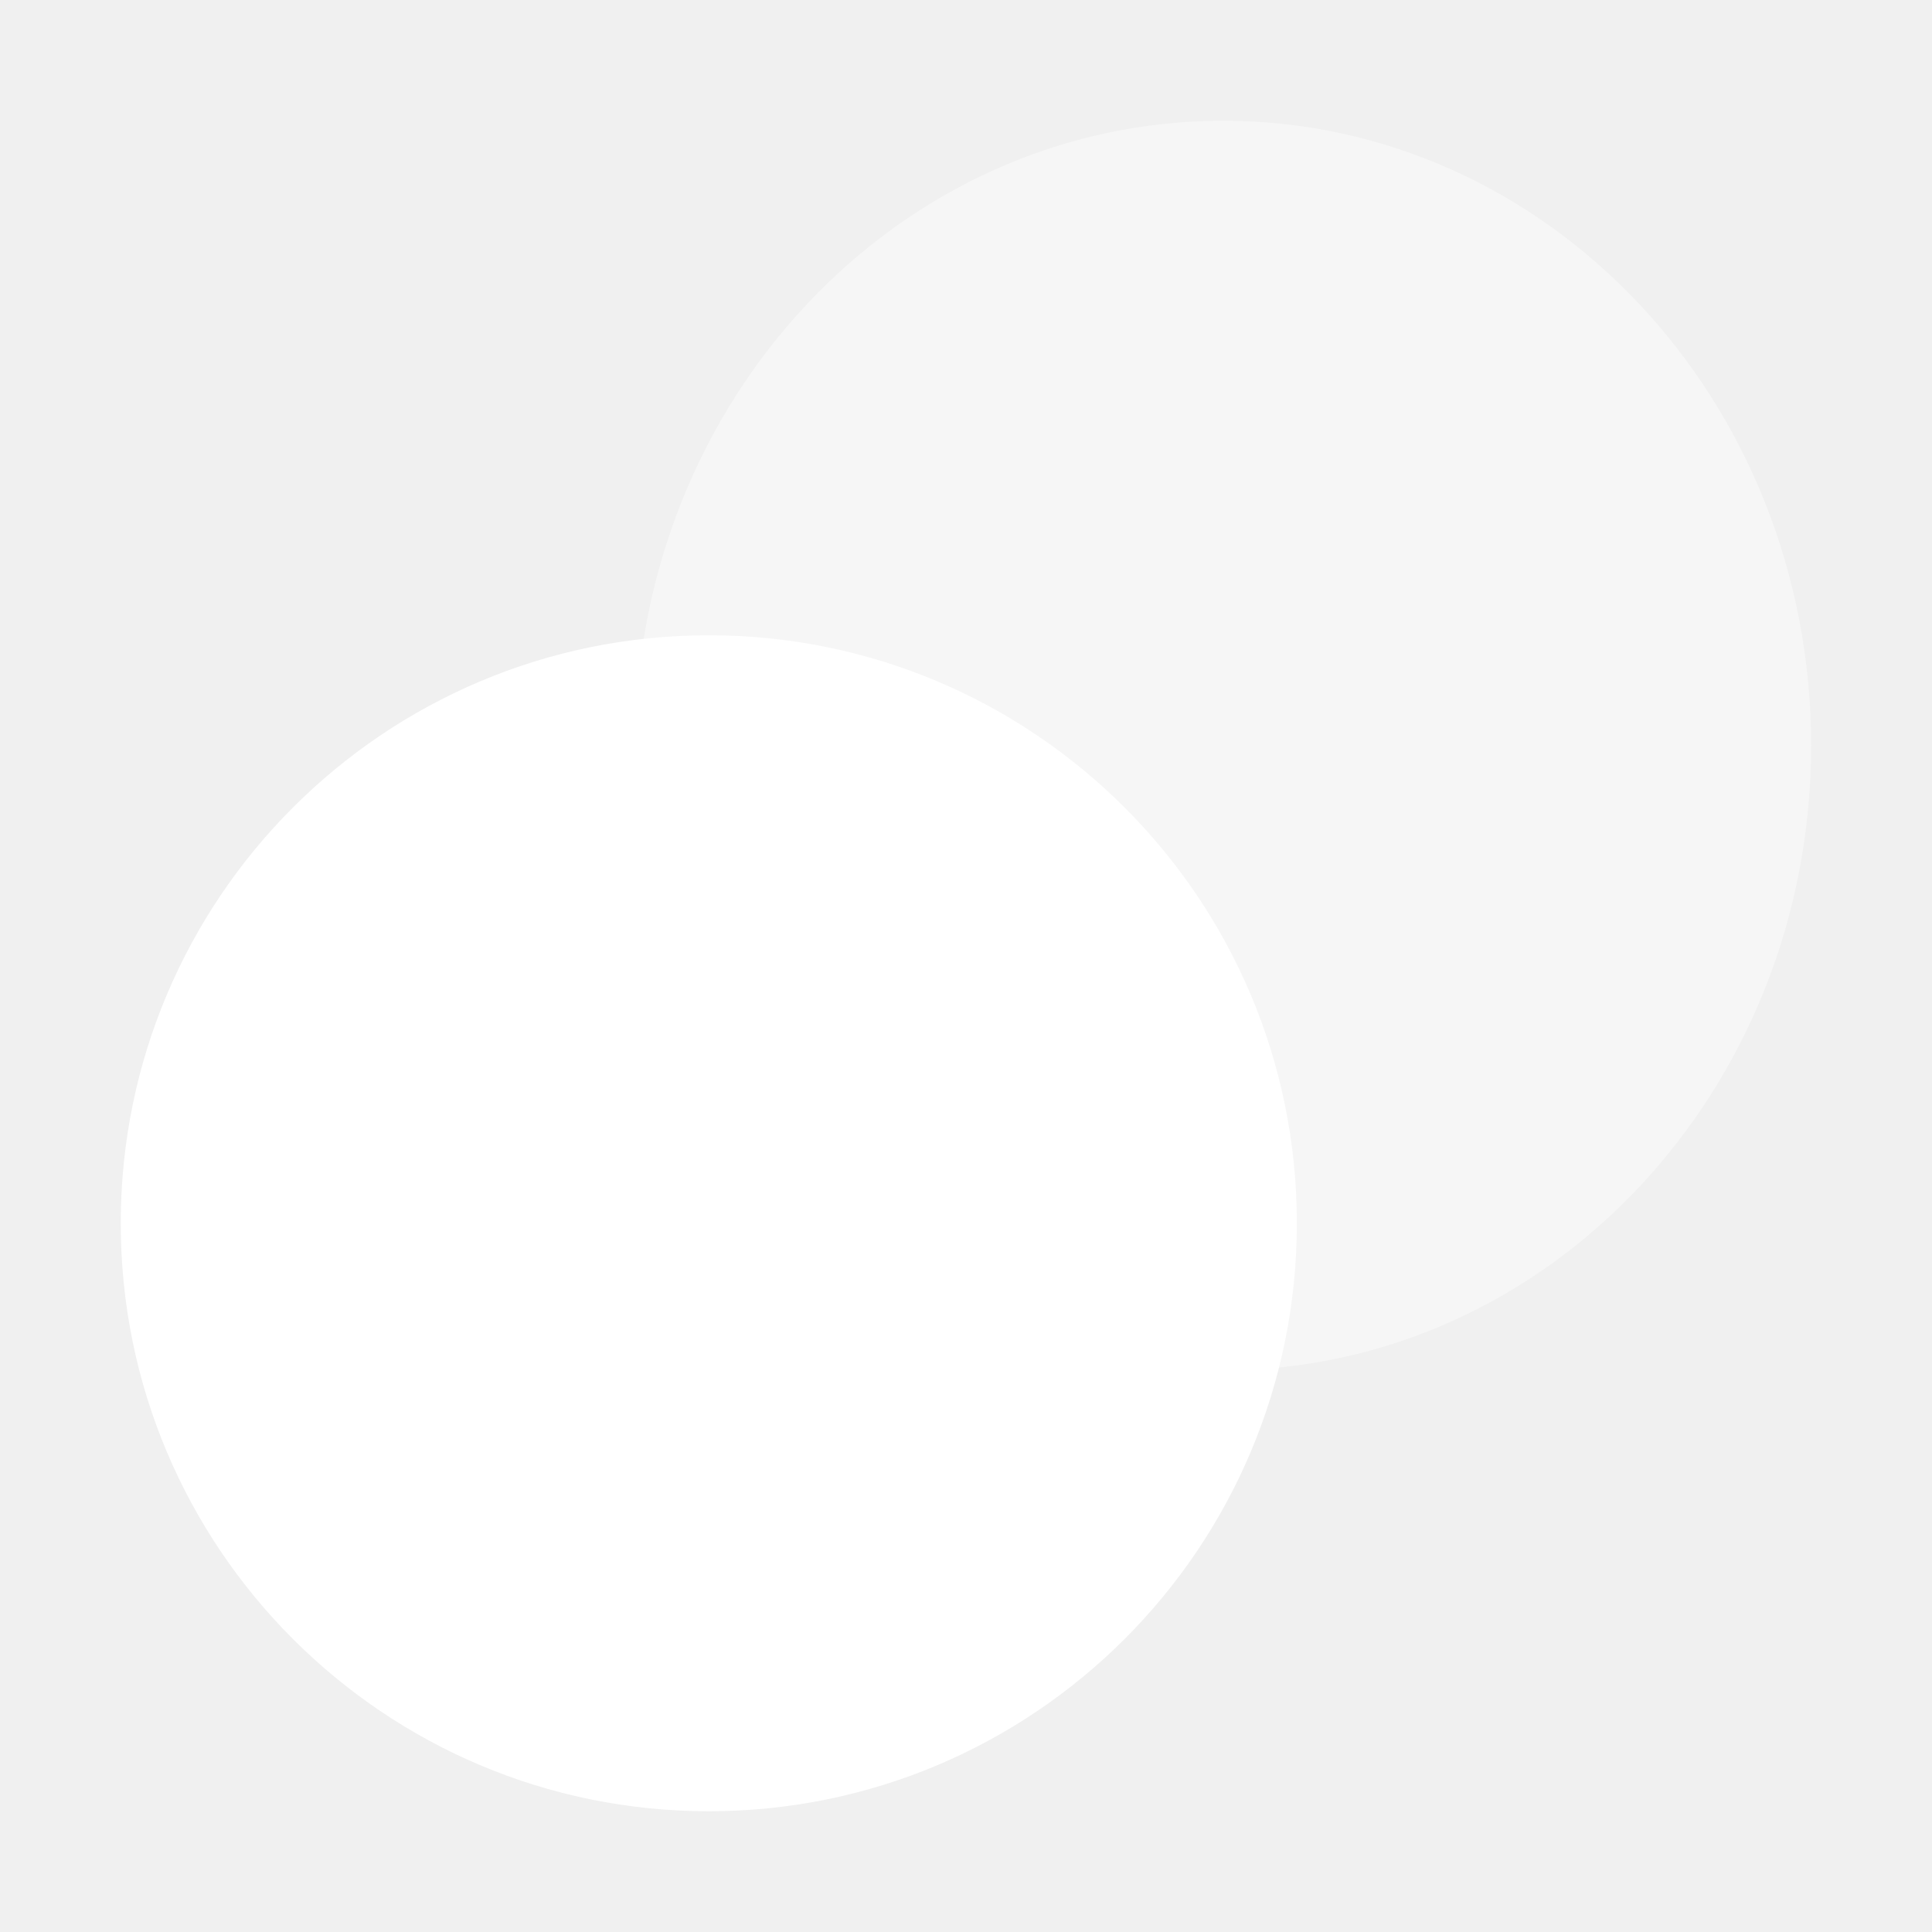
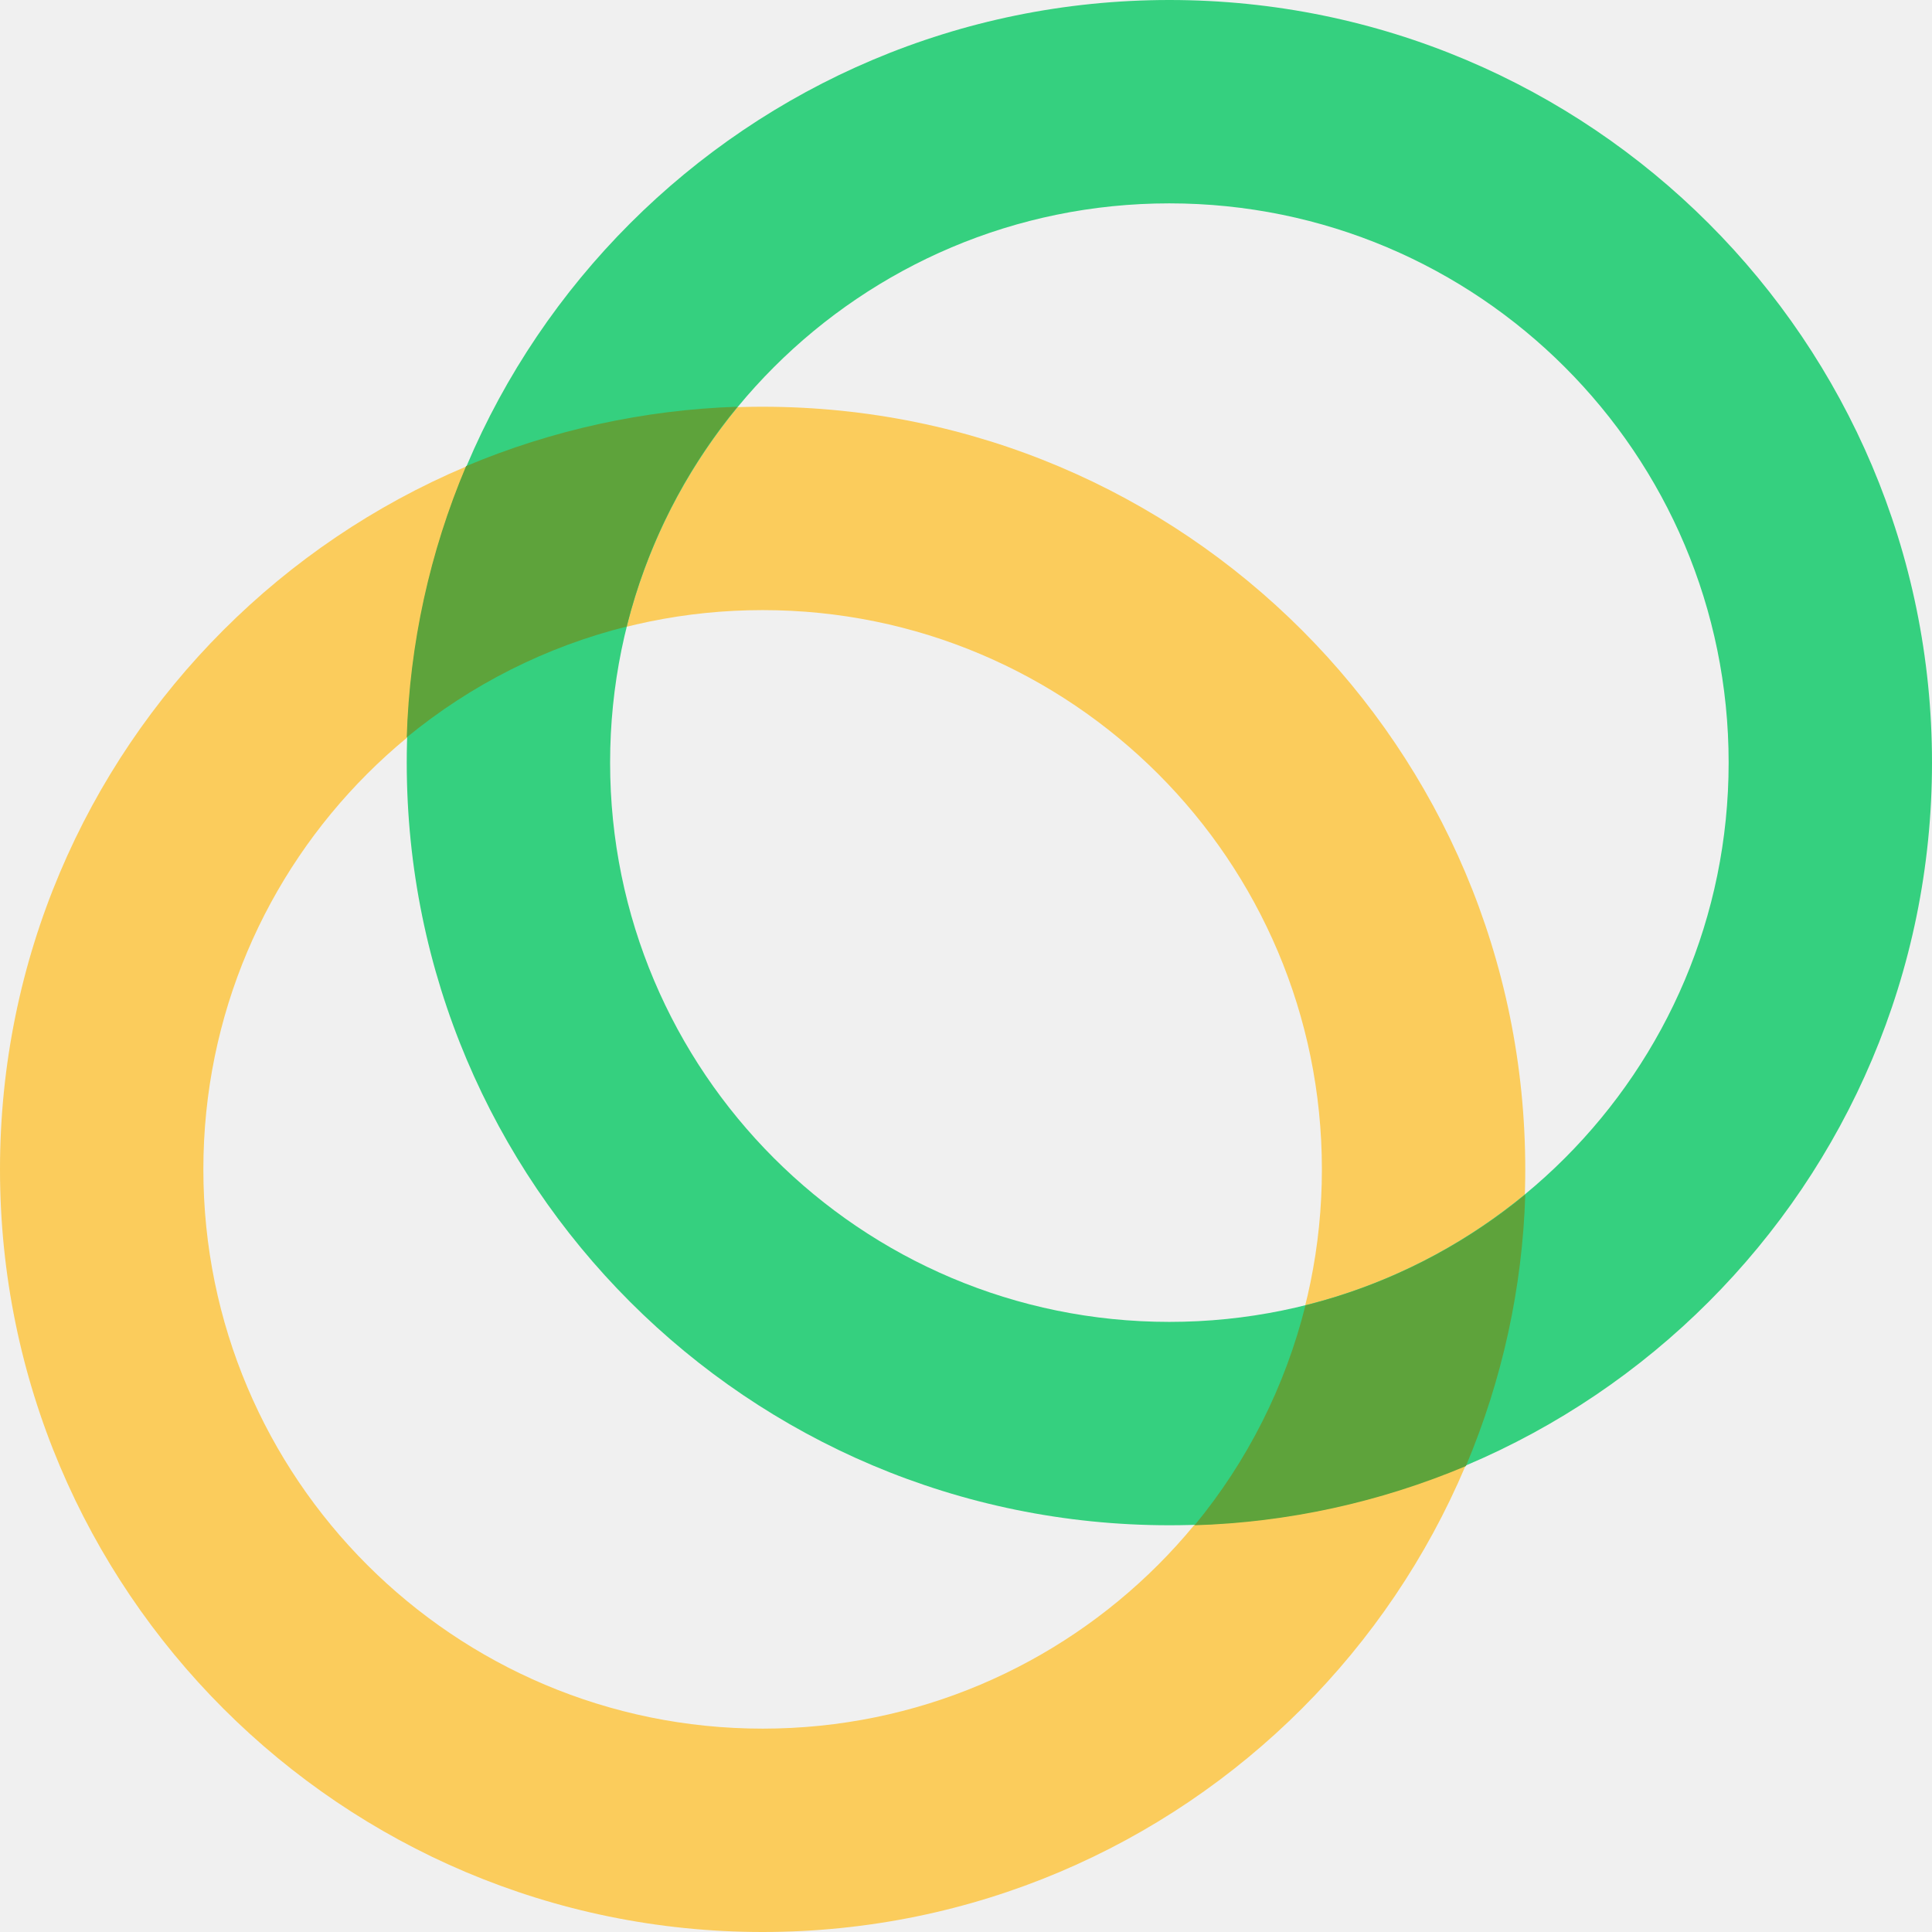
- <svg xmlns="http://www.w3.org/2000/svg" width="16" height="16" viewBox="0 0 16 16" fill="none">
-   <path opacity="0.4" d="M10.13 11.348C12.819 11.348 14.999 9.031 14.999 6.174C14.999 3.316 12.819 1 10.13 1C7.44 1 5.26 3.316 5.26 6.174C5.26 9.031 7.44 11.348 10.13 11.348Z" fill="white" />
-   <path d="M5.87 15C8.559 15 10.74 12.82 10.74 10.131C10.74 7.441 8.559 5.261 5.87 5.261C3.18 5.261 1 7.441 1 10.131C1 12.82 3.18 15 5.87 15Z" fill="white" />
+ <svg xmlns="http://www.w3.org/2000/svg" width="100" height="100" viewBox="0 0 100 100" fill="none">
+   <g clip-path="url(#clip0_21_1483)">
+     <path d="M39.474 89.474C55.463 89.474 68.421 76.516 68.421 60.526C68.421 44.537 55.463 31.579 39.474 31.579C23.484 31.579 10.526 44.537 10.526 60.526C10.526 76.516 23.484 89.474 39.474 89.474ZM39.474 100C17.674 100 0 82.326 0 60.526C0 38.726 17.674 21.053 39.474 21.053C61.274 21.053 78.947 38.726 78.947 60.526C78.947 82.326 61.274 100 39.474 100Z" fill="#FBCC5C" />
+     <path d="M60.526 68.421C76.516 68.421 89.474 55.463 89.474 39.474C89.474 23.484 76.516 10.526 60.526 10.526C44.537 10.526 31.579 23.484 31.579 39.474C31.579 55.463 44.537 68.421 60.526 68.421ZM60.526 78.947C38.726 78.947 21.053 61.274 21.053 39.474C21.053 17.674 38.726 0 60.526 0C82.326 0 100 17.674 100 39.474C100 61.274 82.326 78.947 60.526 78.947Z" fill="#35D07F" />
+     <path d="M61.832 78.947C64.569 75.632 66.526 71.747 67.569 67.568C71.737 66.526 75.621 64.568 78.948 61.832C78.8 66.663 77.758 71.421 75.874 75.884C71.421 77.758 66.663 78.8 61.832 78.947ZM32.432 32.432C28.263 33.474 24.379 35.432 21.053 38.168C21.2 33.337 22.242 28.579 24.126 24.126C28.579 22.253 33.347 21.21 38.169 21.053C35.432 24.368 33.474 28.253 32.432 32.432Z" fill="#5EA33B" />
+   </g>
+   <defs>
+     <clipPath id="clip0_21_1483">
+       <rect width="100" height="100" fill="white" />
+     </clipPath>
+   </defs>
</svg>
